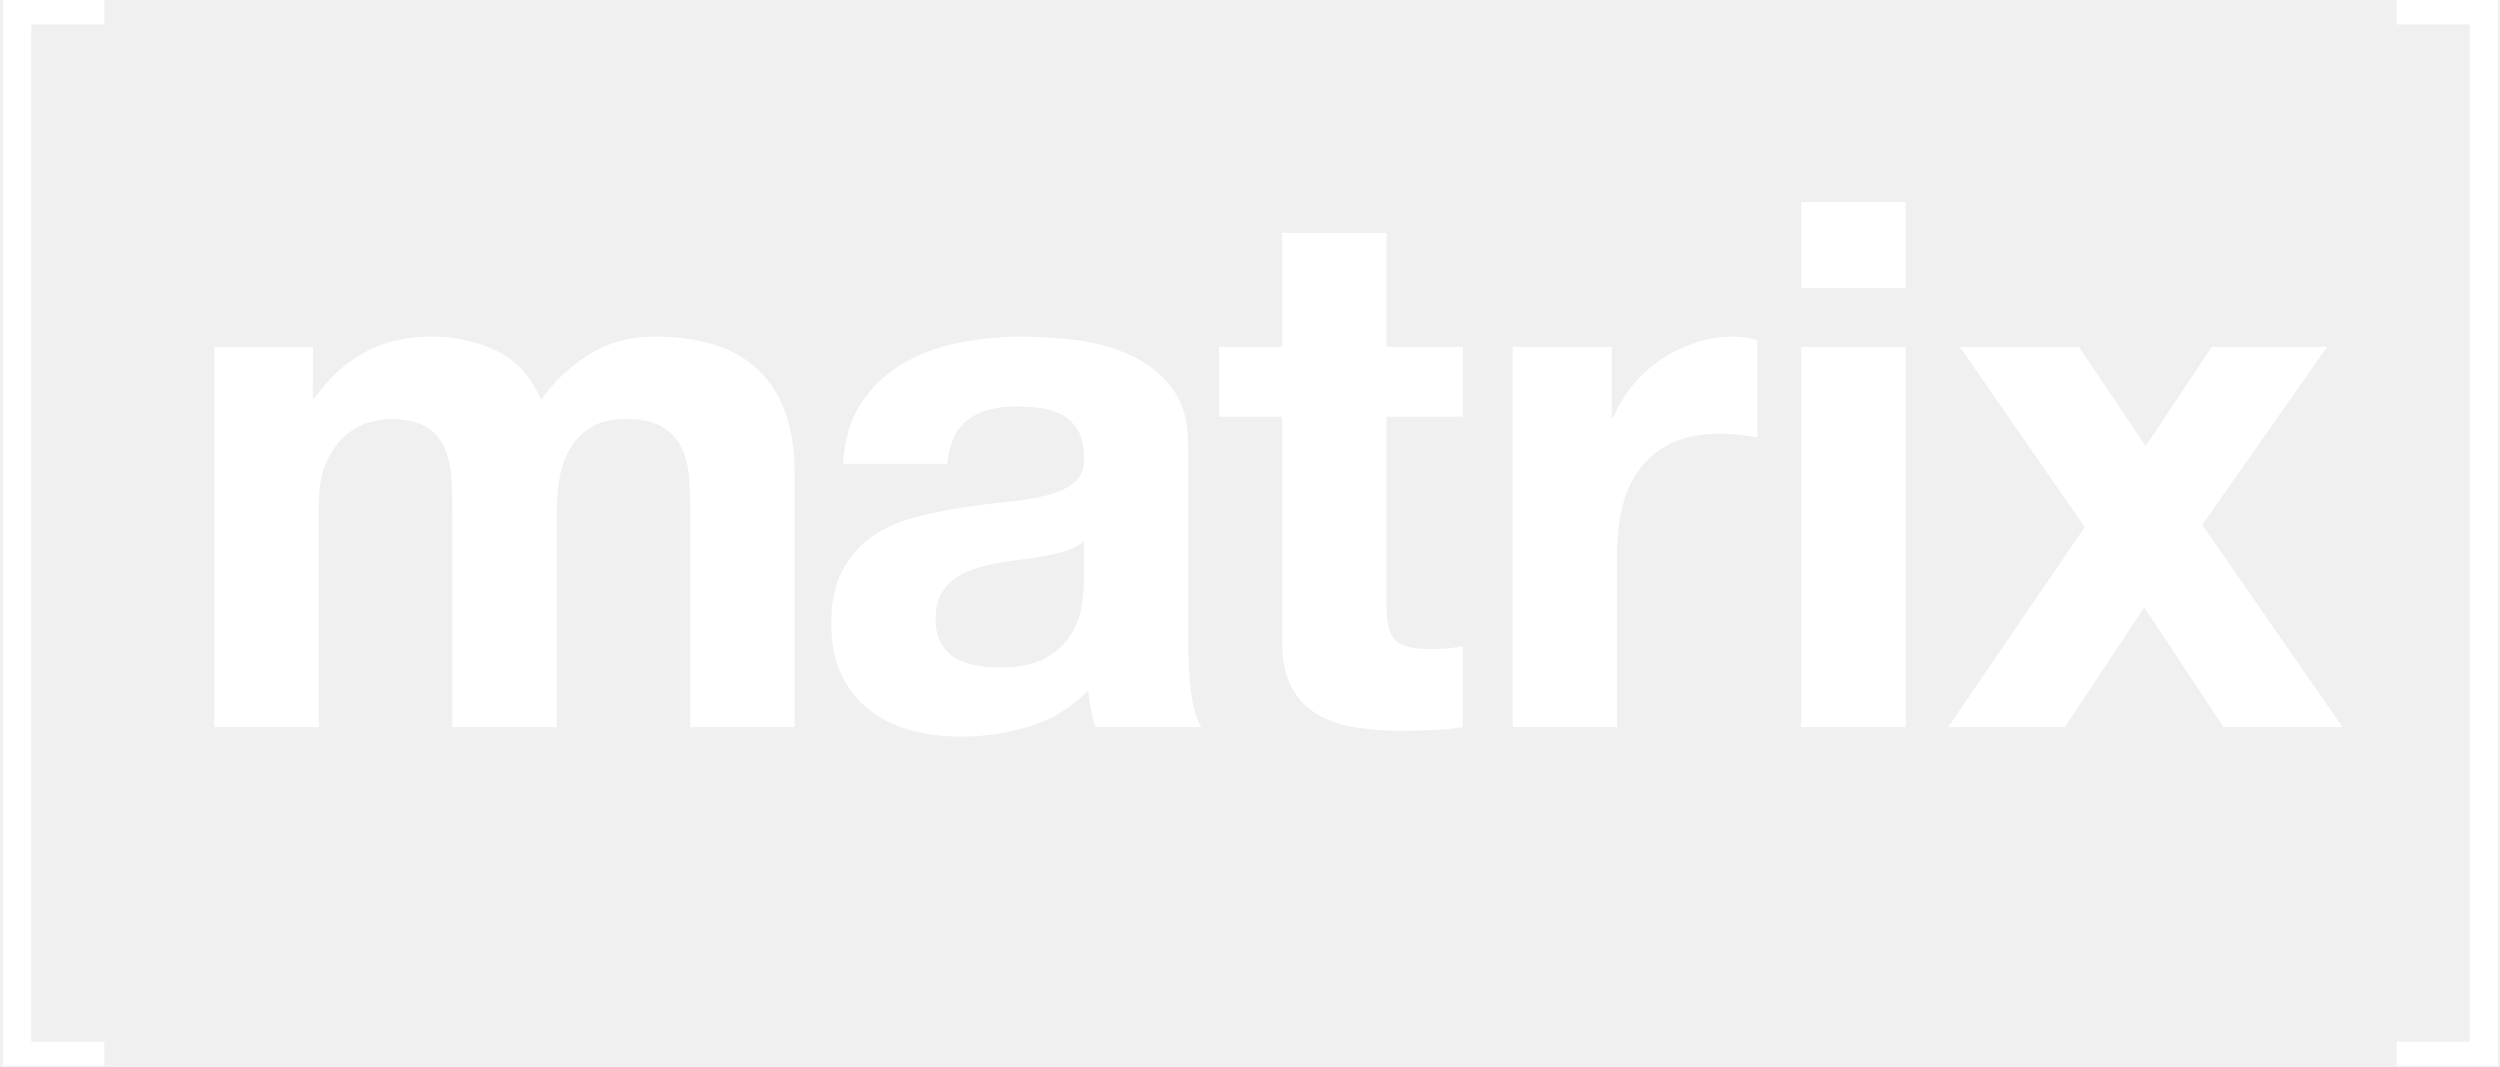
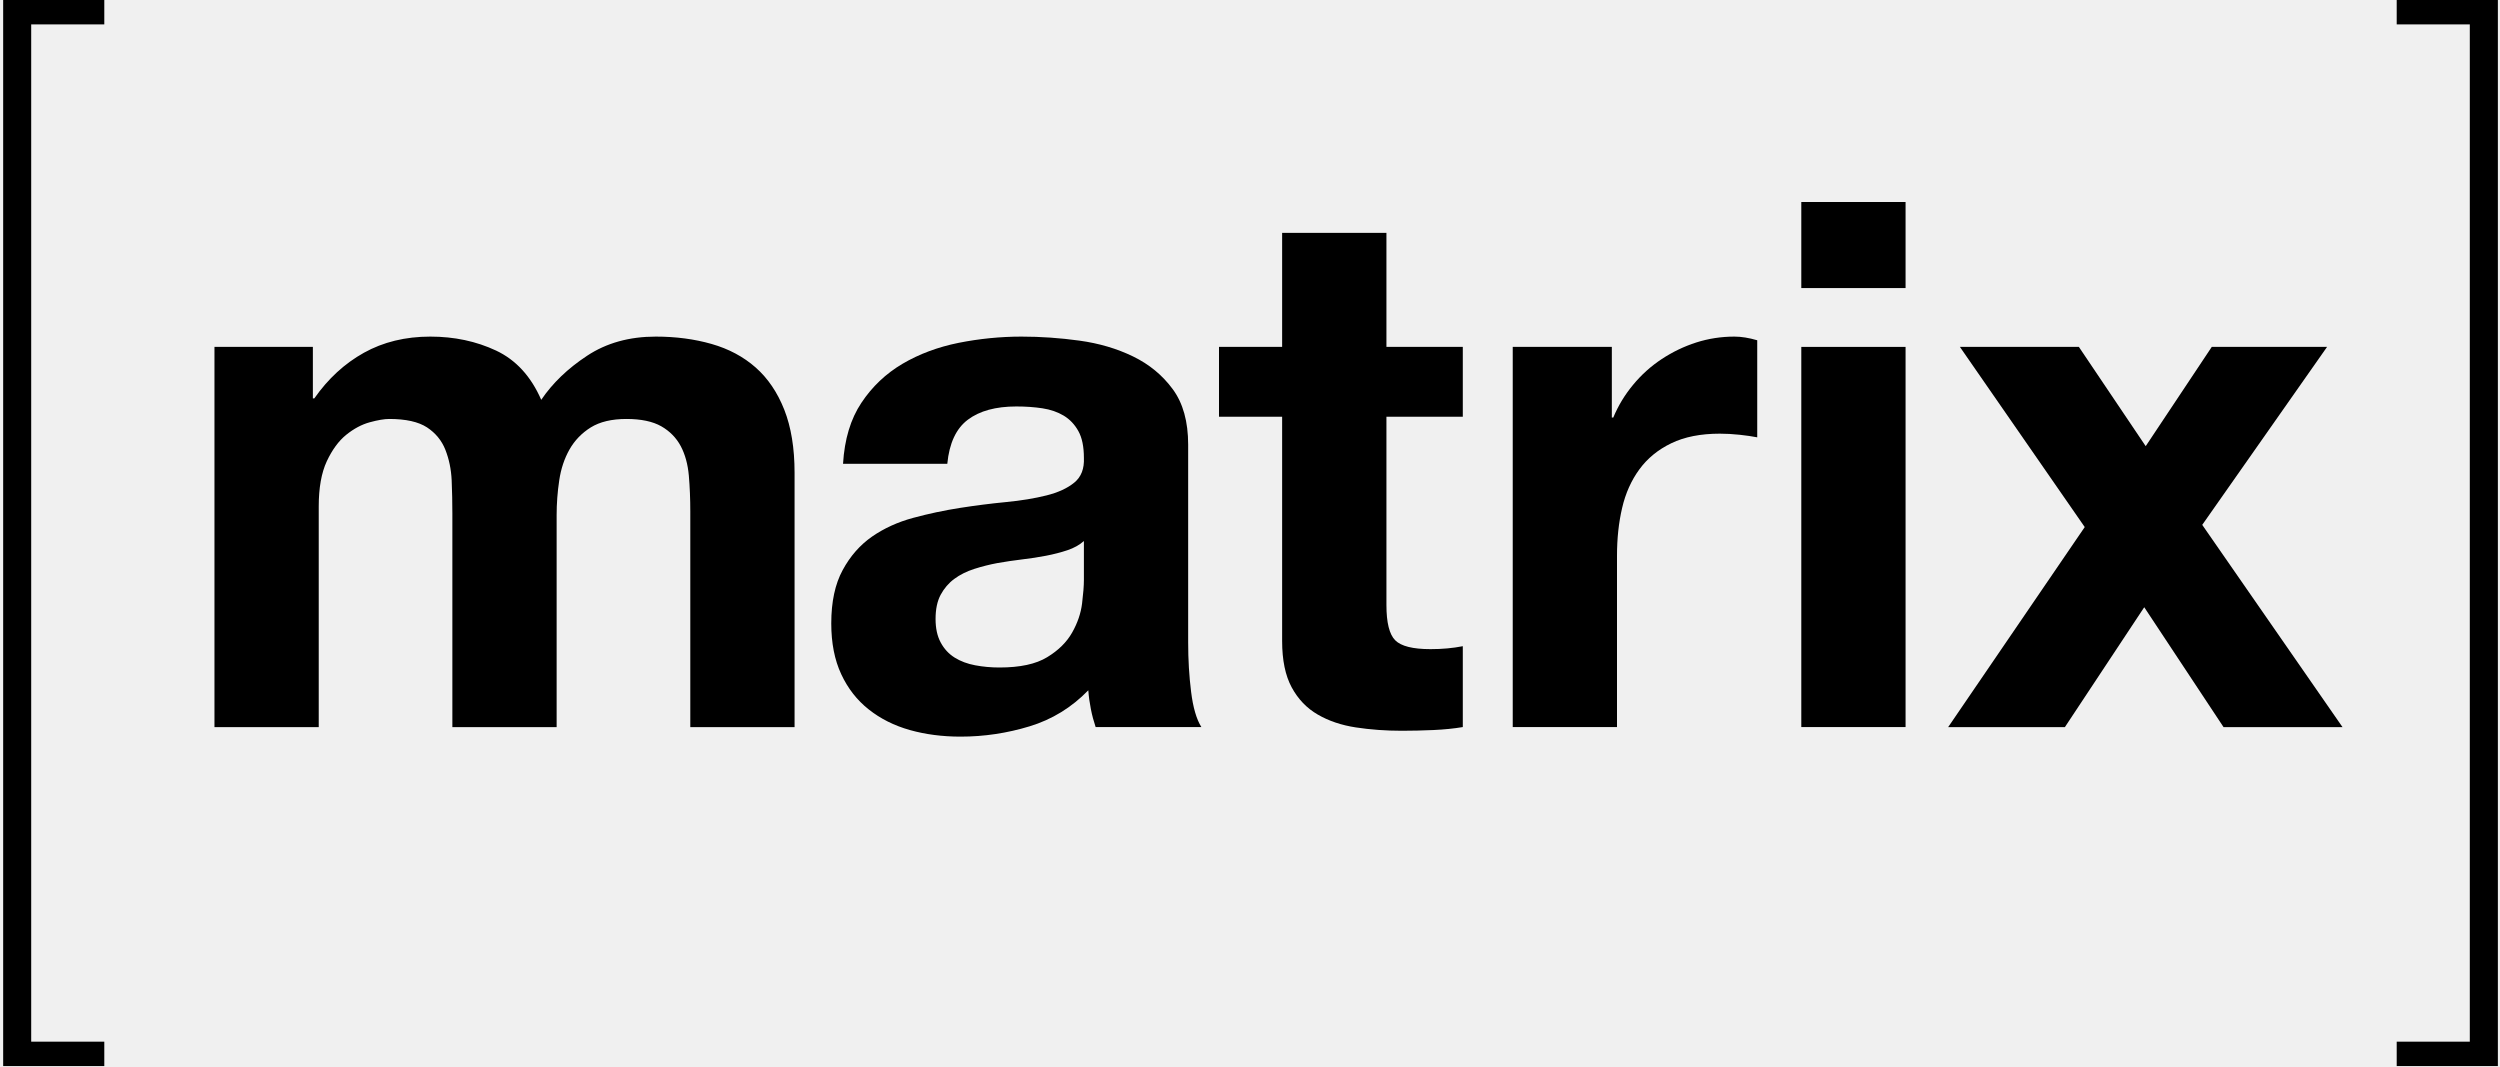
<svg xmlns="http://www.w3.org/2000/svg" width="75px" height="32px" viewBox="0 0 75 32" version="1.1">
-   <g id="Page-1" stroke="none" stroke-width="1" fill="none" fill-rule="evenodd">
-     <g id="matrix-logo-white" fill="#FFFFFF" fill-rule="nonzero">
+   <g id="Page-1" stroke="none" stroke-width="1" fill-rule="evenodd">
+     <g id="matrix-logo-white" fill-rule="nonzero">
      <polygon id="Path" points="0.936 0.732 0.936 31.25 3.129 31.25 3.129 31.982 0.095 31.982 0.095 9.49554896e-05 3.129 9.49554896e-05 3.129 0.732" />
      <path d="M9.386,10.407 L9.386,11.951 L9.43,11.951 C9.841,11.363 10.336,10.907 10.917,10.583 C11.497,10.26 12.162,10.098 12.91,10.098 C13.63,10.098 14.287,10.238 14.882,10.517 C15.477,10.797 15.929,11.289 16.237,11.995 C16.575,11.495 17.033,11.054 17.614,10.672 C18.194,10.289 18.88,10.098 19.674,10.098 C20.276,10.098 20.834,10.172 21.348,10.319 C21.862,10.466 22.302,10.701 22.67,11.025 C23.036,11.348 23.323,11.771 23.529,12.293 C23.734,12.815 23.837,13.444 23.837,14.18 L23.837,21.813 L20.709,21.813 L20.709,15.349 C20.709,14.966 20.694,14.606 20.665,14.267 C20.635,13.929 20.555,13.635 20.423,13.385 C20.29,13.135 20.095,12.936 19.839,12.789 C19.582,12.643 19.233,12.569 18.792,12.569 C18.352,12.569 17.996,12.654 17.724,12.822 C17.452,12.992 17.239,13.213 17.085,13.484 C16.931,13.757 16.828,14.065 16.777,14.411 C16.725,14.757 16.699,15.106 16.699,15.459 L16.699,21.813 L13.571,21.813 L13.571,15.415 C13.571,15.077 13.564,14.742 13.55,14.411 C13.535,14.08 13.472,13.775 13.362,13.495 C13.252,13.216 13.068,12.992 12.811,12.822 C12.554,12.654 12.176,12.569 11.677,12.569 C11.53,12.569 11.335,12.602 11.093,12.668 C10.851,12.734 10.616,12.86 10.388,13.043 C10.16,13.227 9.966,13.492 9.804,13.837 C9.643,14.183 9.562,14.635 9.562,15.194 L9.562,21.813 L6.434,21.813 L6.434,10.407 L9.386,10.407 Z" id="Path" />
      <path d="M25.842,12.084 C26.165,11.598 26.576,11.209 27.075,10.914 C27.575,10.62 28.136,10.411 28.76,10.285 C29.385,10.161 30.013,10.098 30.644,10.098 C31.217,10.098 31.797,10.138 32.384,10.219 C32.972,10.3 33.508,10.458 33.993,10.694 C34.477,10.929 34.874,11.256 35.182,11.675 C35.491,12.094 35.645,12.65 35.645,13.341 L35.645,19.275 C35.645,19.791 35.674,20.283 35.733,20.753 C35.791,21.224 35.894,21.577 36.041,21.812 L32.869,21.812 C32.81,21.636 32.762,21.456 32.726,21.272 C32.689,21.088 32.663,20.901 32.649,20.709 C32.149,21.224 31.562,21.585 30.887,21.79 C30.211,21.996 29.521,22.099 28.816,22.099 C28.272,22.099 27.765,22.033 27.295,21.901 C26.825,21.768 26.414,21.562 26.062,21.283 C25.709,21.004 25.434,20.651 25.236,20.224 C25.037,19.798 24.938,19.29 24.938,18.702 C24.938,18.055 25.052,17.521 25.28,17.103 C25.507,16.683 25.801,16.349 26.161,16.098 C26.521,15.849 26.932,15.661 27.395,15.536 C27.857,15.411 28.324,15.312 28.794,15.238 C29.264,15.165 29.726,15.106 30.181,15.062 C30.637,15.018 31.041,14.951 31.393,14.863 C31.746,14.775 32.024,14.646 32.23,14.477 C32.436,14.308 32.531,14.062 32.517,13.738 C32.517,13.4 32.462,13.131 32.351,12.933 C32.241,12.734 32.094,12.58 31.911,12.469 C31.727,12.359 31.514,12.286 31.272,12.249 C31.03,12.212 30.769,12.194 30.49,12.194 C29.873,12.194 29.389,12.326 29.036,12.591 C28.684,12.855 28.478,13.297 28.419,13.914 L25.291,13.914 C25.335,13.179 25.518,12.569 25.842,12.084 Z M32.021,16.507 C31.823,16.573 31.61,16.628 31.382,16.672 C31.154,16.716 30.916,16.753 30.666,16.782 C30.416,16.812 30.167,16.849 29.917,16.893 C29.682,16.937 29.451,16.996 29.223,17.069 C28.996,17.143 28.797,17.242 28.629,17.367 C28.459,17.492 28.324,17.651 28.221,17.841 C28.118,18.033 28.067,18.275 28.067,18.569 C28.067,18.849 28.118,19.084 28.221,19.275 C28.324,19.467 28.463,19.617 28.64,19.728 C28.816,19.838 29.021,19.915 29.257,19.959 C29.491,20.003 29.734,20.025 29.983,20.025 C30.6,20.025 31.077,19.923 31.415,19.716 C31.753,19.511 32.002,19.264 32.164,18.977 C32.326,18.691 32.425,18.401 32.462,18.106 C32.498,17.812 32.517,17.577 32.517,17.4 L32.517,16.231 C32.384,16.349 32.219,16.441 32.021,16.507 Z" id="Shape" />
      <path d="M43.884,10.407 L43.884,12.503 L41.593,12.503 L41.593,18.15 C41.593,18.68 41.681,19.033 41.857,19.209 C42.033,19.386 42.386,19.474 42.914,19.474 C43.091,19.474 43.259,19.467 43.421,19.452 C43.582,19.437 43.737,19.415 43.884,19.386 L43.884,21.812 C43.619,21.857 43.325,21.886 43.002,21.901 C42.679,21.915 42.364,21.923 42.055,21.923 C41.571,21.923 41.111,21.889 40.678,21.823 C40.245,21.757 39.863,21.629 39.533,21.437 C39.202,21.246 38.942,20.974 38.751,20.621 C38.56,20.268 38.464,19.805 38.464,19.231 L38.464,12.503 L36.57,12.503 L36.57,10.407 L38.464,10.407 L38.464,6.987 L41.593,6.987 L41.593,10.407 L43.884,10.407 Z" id="Path" />
      <path d="M48.355,10.407 L48.355,12.525 L48.399,12.525 C48.546,12.171 48.744,11.844 48.994,11.543 C49.244,11.241 49.53,10.984 49.853,10.771 C50.176,10.558 50.521,10.392 50.889,10.274 C51.256,10.157 51.638,10.098 52.034,10.098 C52.24,10.098 52.467,10.135 52.717,10.208 L52.717,13.12 C52.57,13.091 52.394,13.065 52.189,13.043 C51.983,13.021 51.785,13.01 51.594,13.01 C51.021,13.01 50.536,13.106 50.14,13.297 C49.743,13.488 49.424,13.749 49.182,14.08 C48.939,14.411 48.766,14.797 48.664,15.238 C48.561,15.679 48.51,16.157 48.51,16.672 L48.51,21.812 L45.382,21.812 L45.382,10.407 L48.355,10.407 Z" id="Path" />
      <path d="M54.039,8.642 L54.039,6.06 L57.167,6.06 L57.167,8.642 L54.039,8.642 Z M57.167,10.407 L57.167,21.812 L54.039,21.812 L54.039,10.407 L57.167,10.407 Z" id="Shape" />
      <polygon id="Path" points="58.797 10.407 62.366 10.407 64.371 13.385 66.353 10.407 69.812 10.407 66.067 15.746 70.275 21.813 66.706 21.813 64.327 18.217 61.947 21.813 58.445 21.813 62.542 15.812" />
      <polygon id="Path" points="74.094 31.25 74.094 0.732 71.901 0.732 71.901 9.49554896e-05 74.936 9.49554896e-05 74.936 31.982 71.901 31.982 71.901 31.25" />
    </g>
  </g>
</svg>
